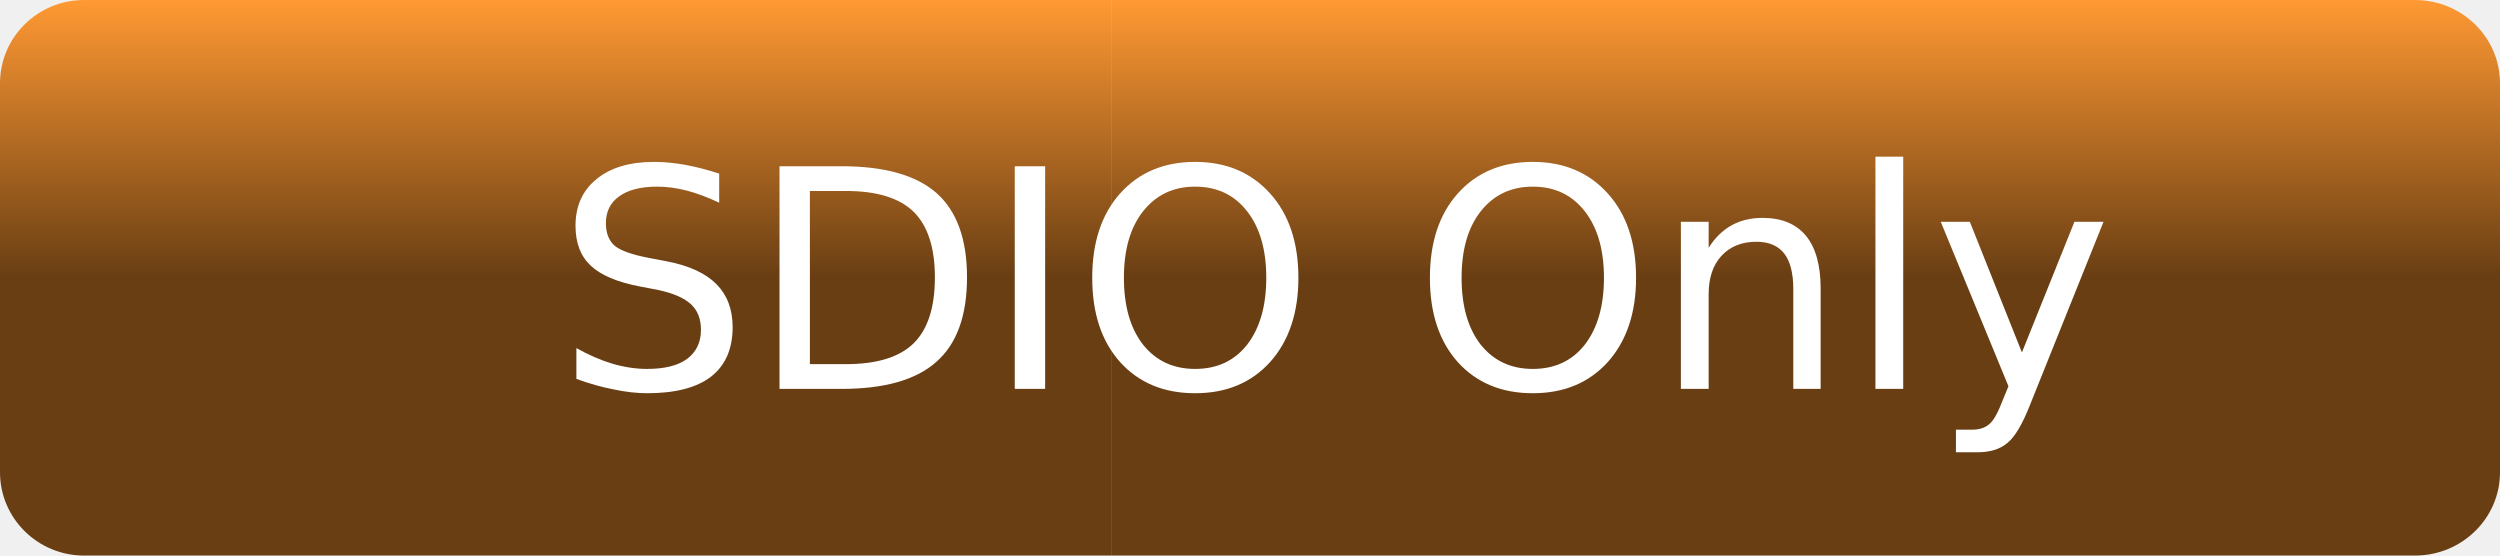
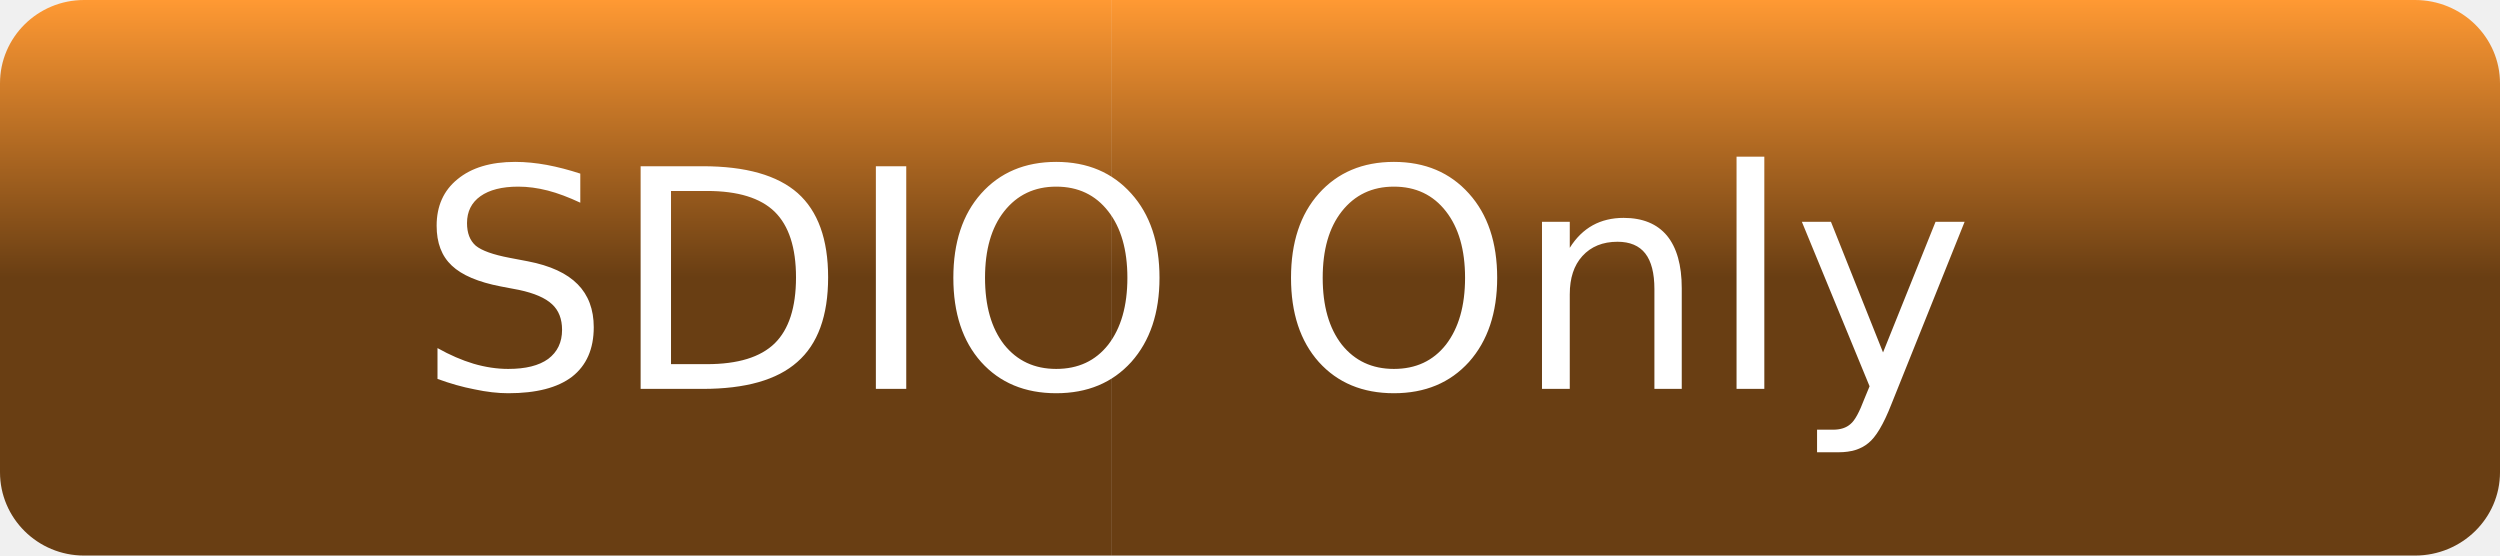
<svg xmlns="http://www.w3.org/2000/svg" width="90" height="20">
  <defs>
    <linearGradient id="workflow-fill" x1="50%" y1="0%" x2="50%" y2="50%">
      <stop stop-color="#ff9933" offset="0%" />
      <stop stop-color="#693E13" offset="100%" />
    </linearGradient>
    <linearGradient id="state-fill" x1="50%" y1="0%" x2="50%" y2="50%">
      <stop stop-color="#ff9933" offset="0%" />
      <stop stop-color="#693E13" offset="100%" />
    </linearGradient>
  </defs>
  <g fill="none" fill-rule="evenodd">
    <g font-family="'DejaVu Sans',Verdana,Geneva,sans-serif" font-size="11">
      <path id="workflow-bg" d="M0,3 C0,1.343 1.355,0 3.027,0 L40,0 L40,20 L3.027,20 C1.355,20 0,18.657 0,17 L0,3 Z" fill="url(#workflow-fill)" fill-rule="nonzero" />
    </g>
    <g transform="translate(40)" font-family="'DejaVu Sans',Verdana,Geneva,sans-serif" font-size="11">
      <path d="M0 0h46.939C48.629 0 50 1.343 50 3v14c0 1.657-1.37 3-3.061 3H0V0z" id="state-bg" fill="url(#state-fill)" fill-rule="nonzero" />
      <text fill="#FFFFFF">
-         <tspan x="-20" y="14">SDIO Only</tspan>
+         <tspan x="-25" y="14">SDIO Only</tspan>
      </text>
    </g>
  </g>
</svg>
